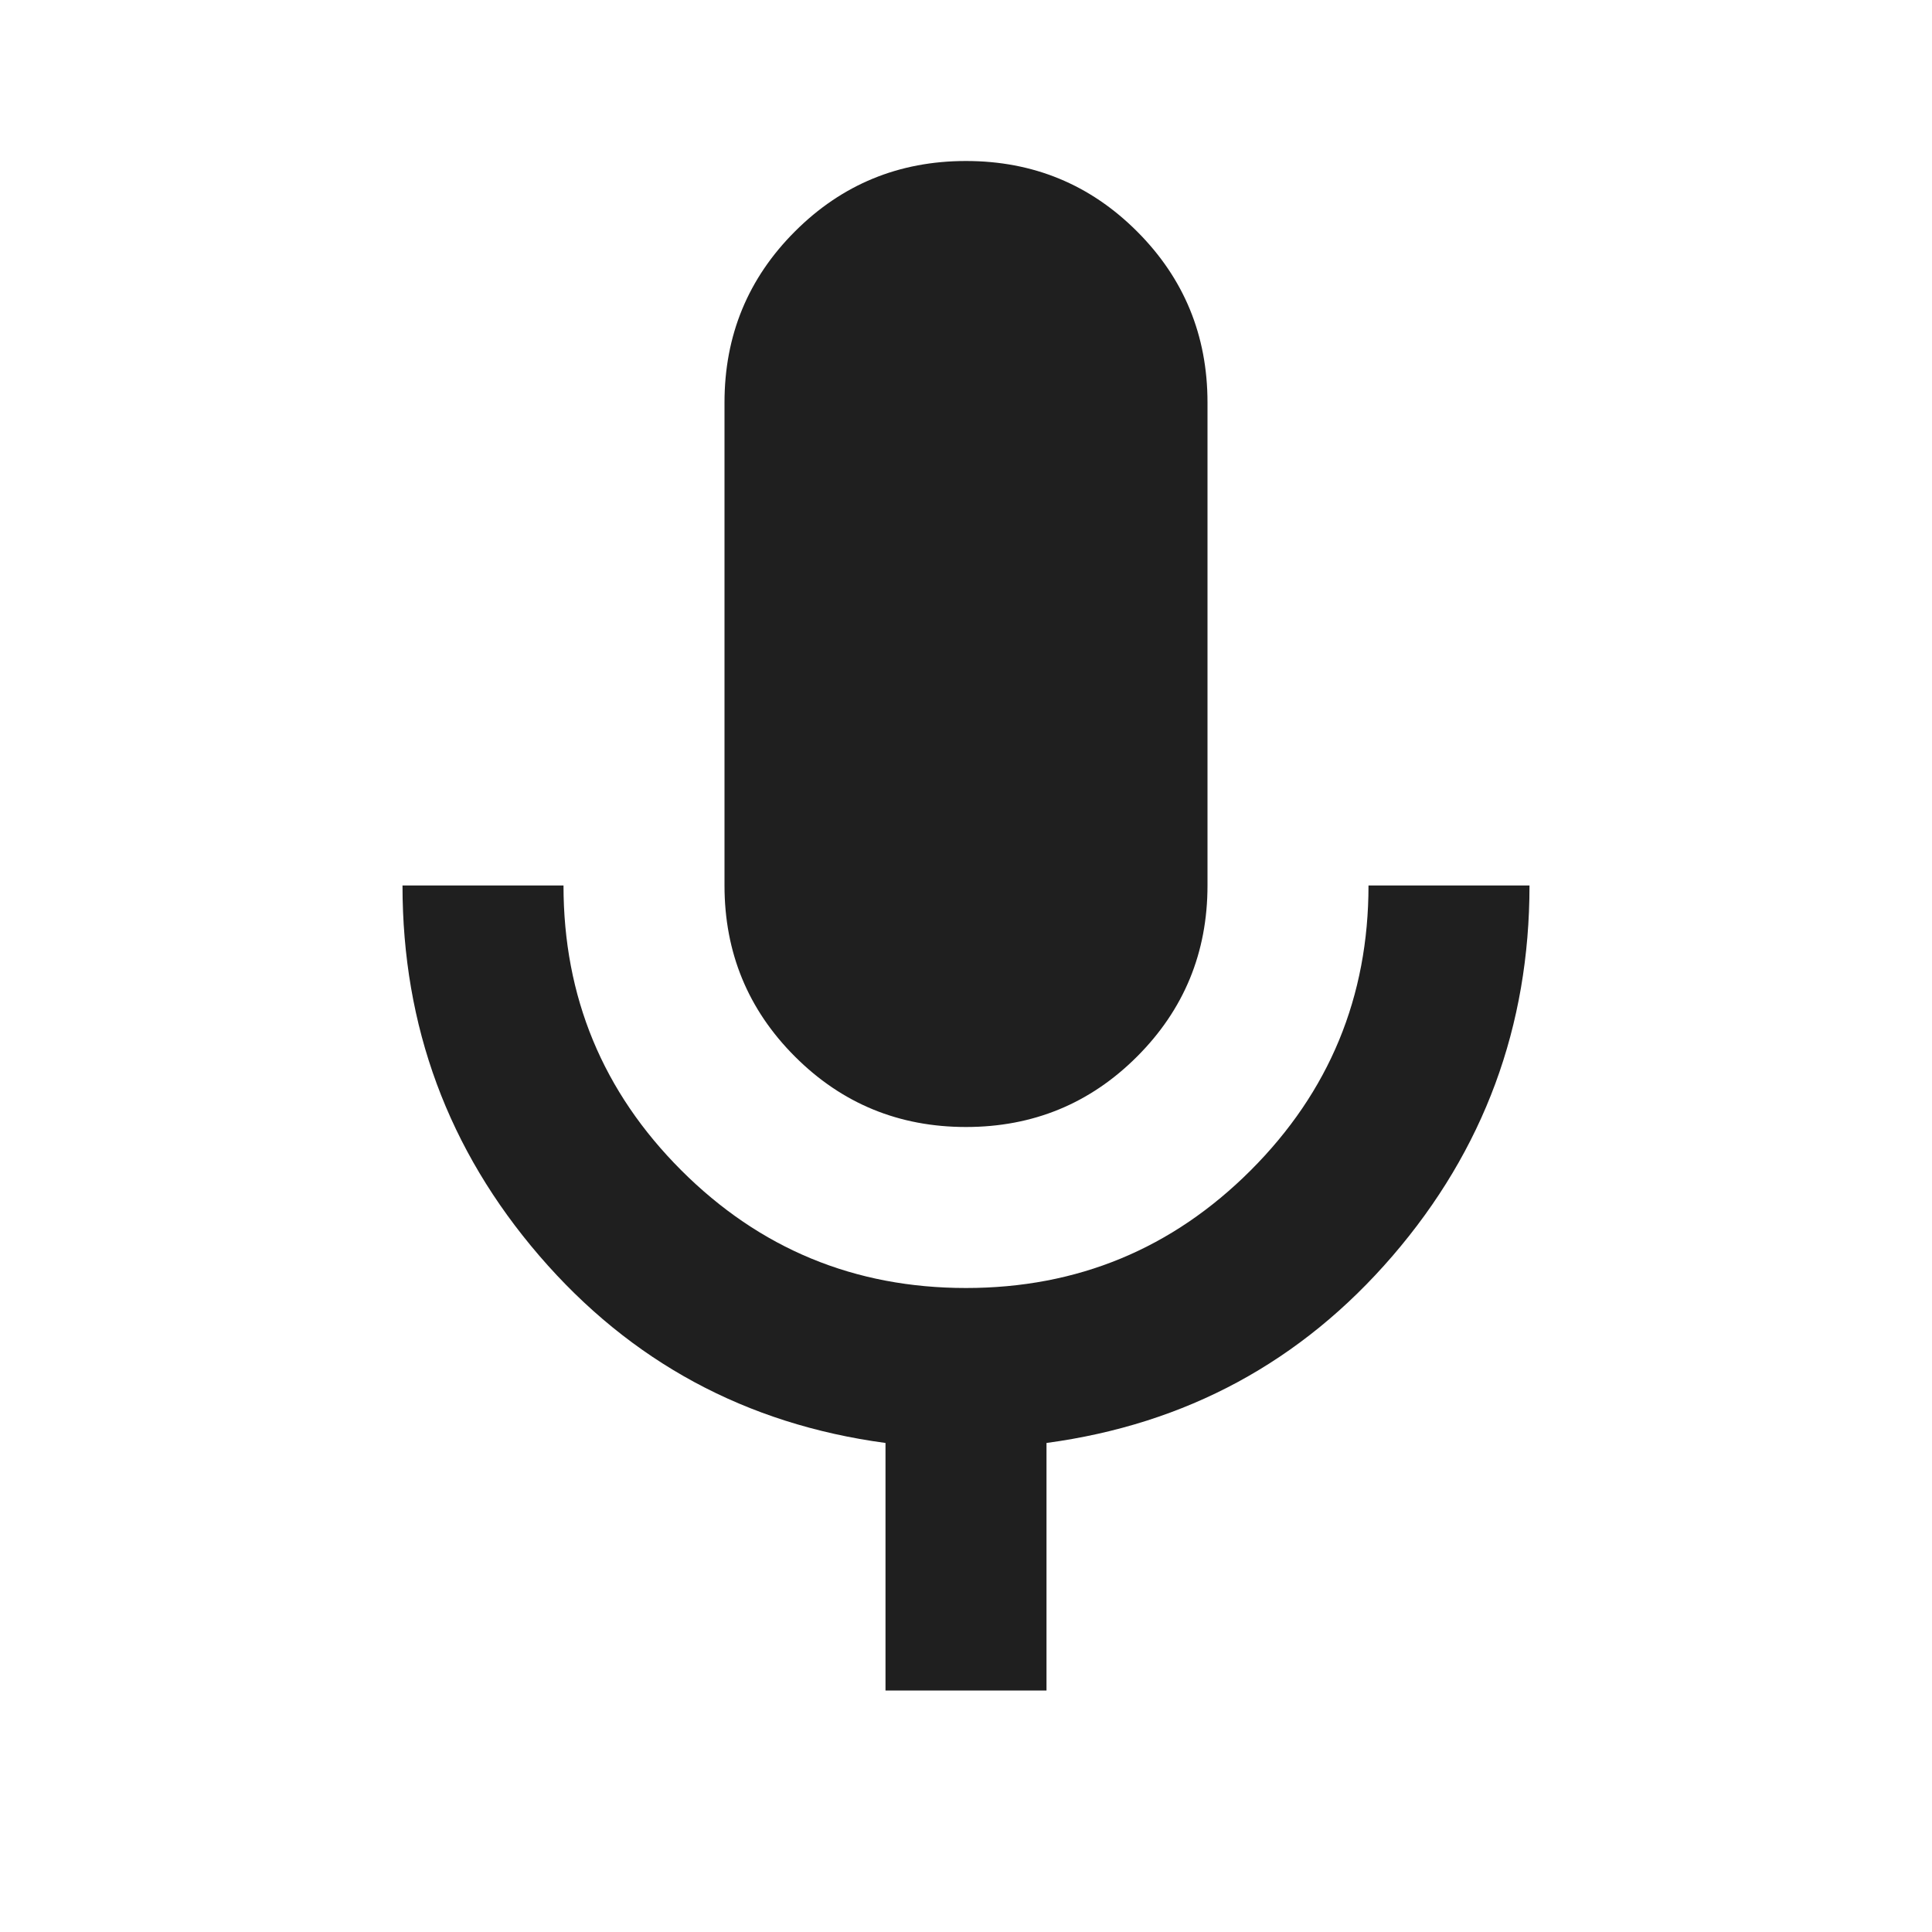
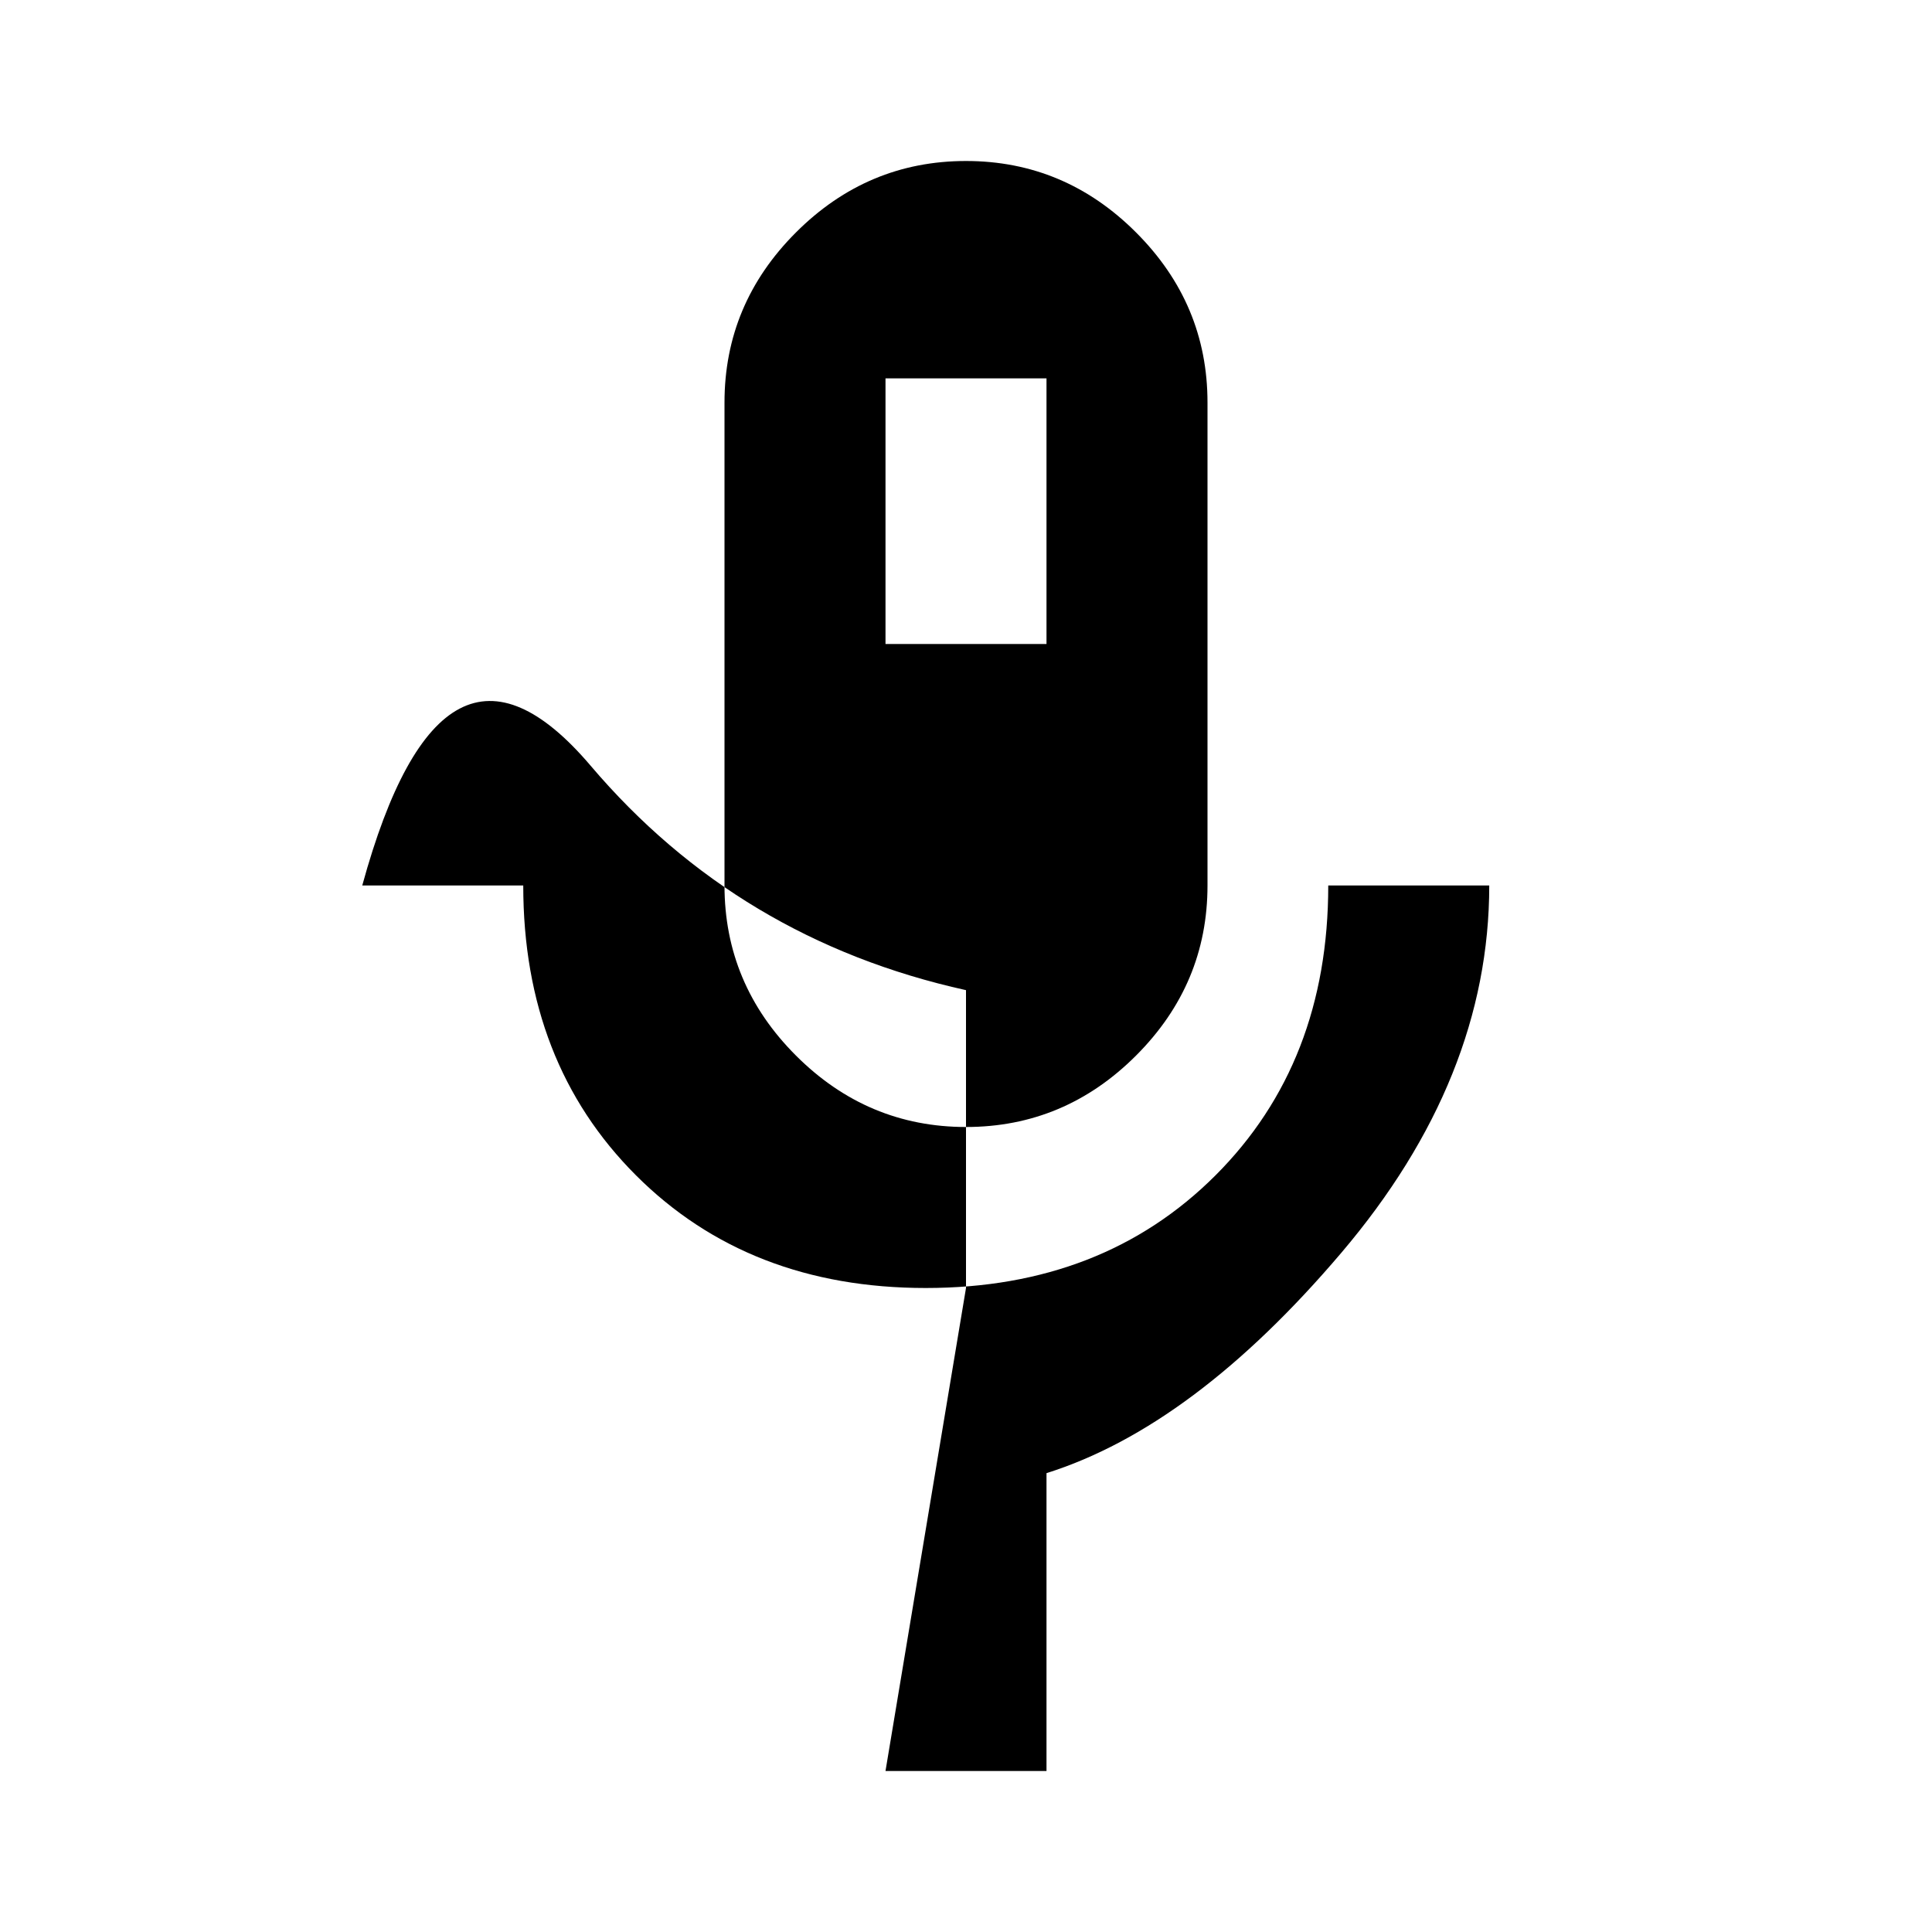
- <svg xmlns="http://www.w3.org/2000/svg" height="24px" viewBox="0 -960 960 960" width="24px" fill="#1f1f1f">
-   <path d="M480-400q-50 0-85-35t-35-85v-240q0-50 35-85t85-35q50 0 85 35t35 85v240q0 50-35 85t-85 35Zm-40 280v-123q-104-14-172-93t-68-184h80q0 83 58.5 141.5T480-320q83 0 141.5-58.5T680-520h80q0 105-68 184t-172 93v123h-80Z" />
+ <svg xmlns="http://www.w3.org/2000/svg" height="24" viewBox="0 -960 960 960" width="24">
+   <path d="M480-400q-49 0-84.5-35.5T360-520v-240q0-49 35.5-84.5T480-880q49 0 84.5 35.5T600-760v240q0 49-35.5 84.5T480-400Zm-40-372v132h80v-132h-80Zm40 452v-148q-113-25-186.5-111.5T180-520h80q0 88 56 144t144 56q88 0 144-56t56-144h80q0 96-73.5 182.5T520-228v148h-80Z" />
</svg>
